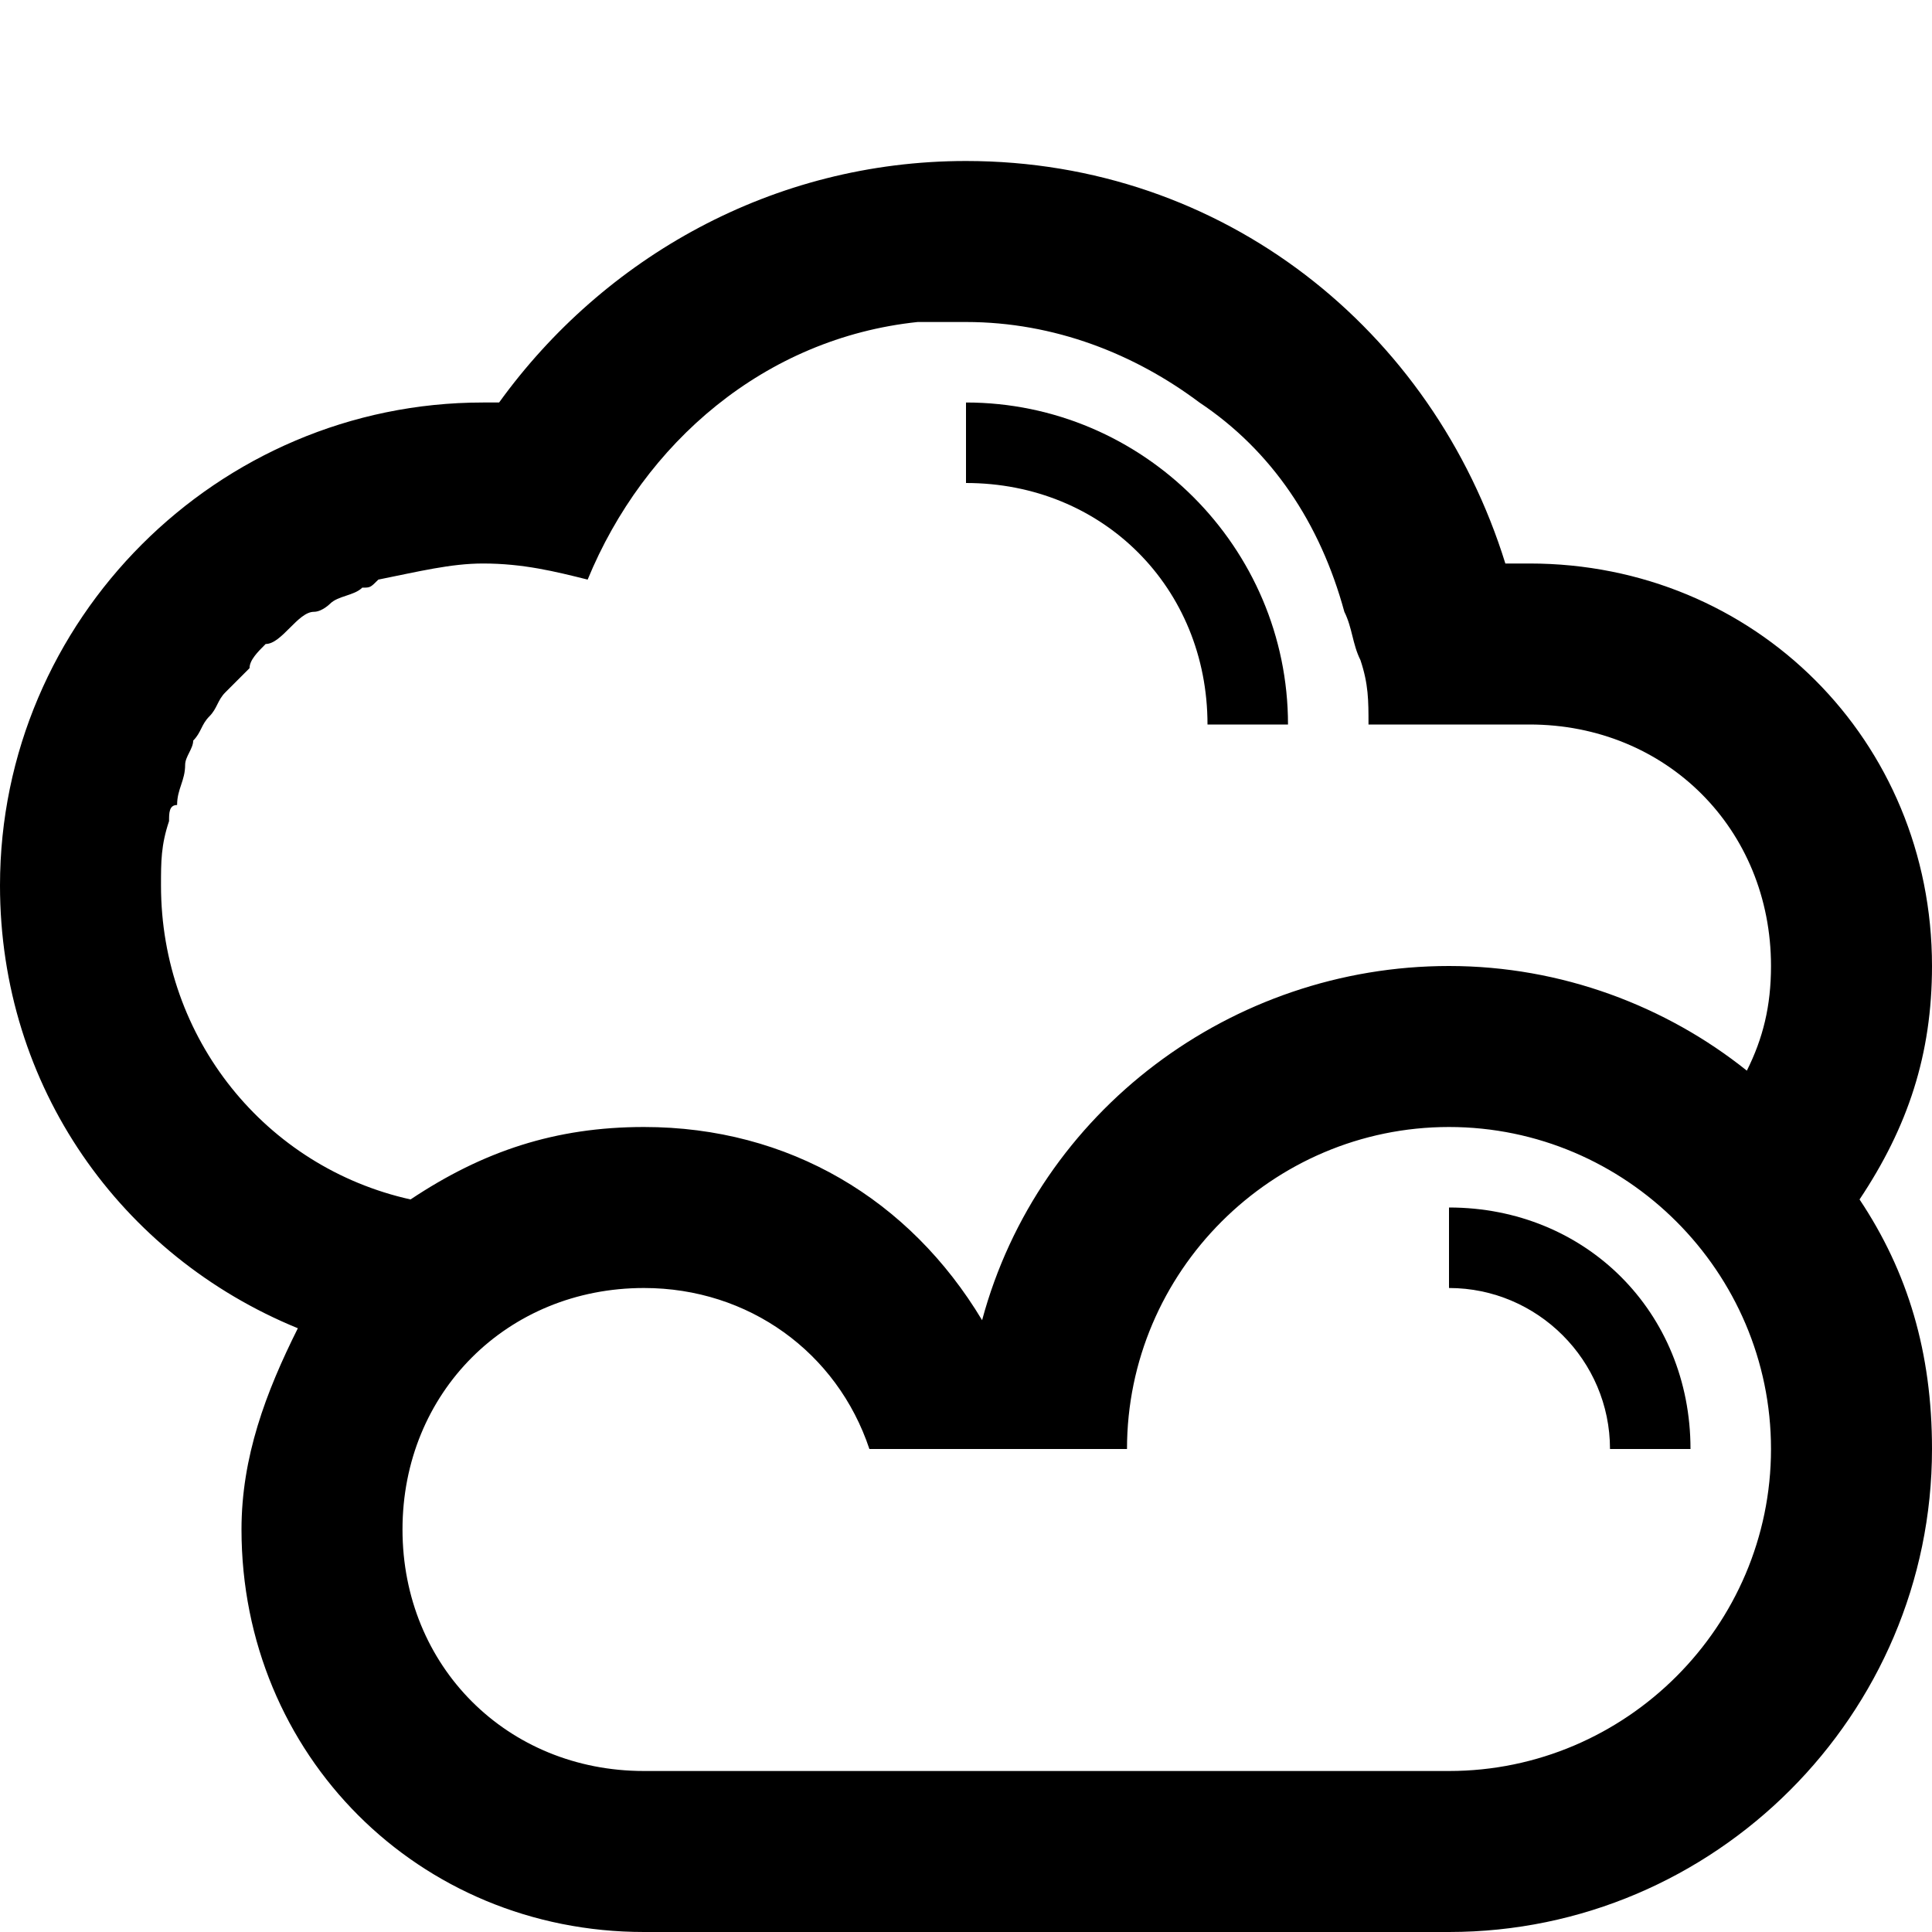
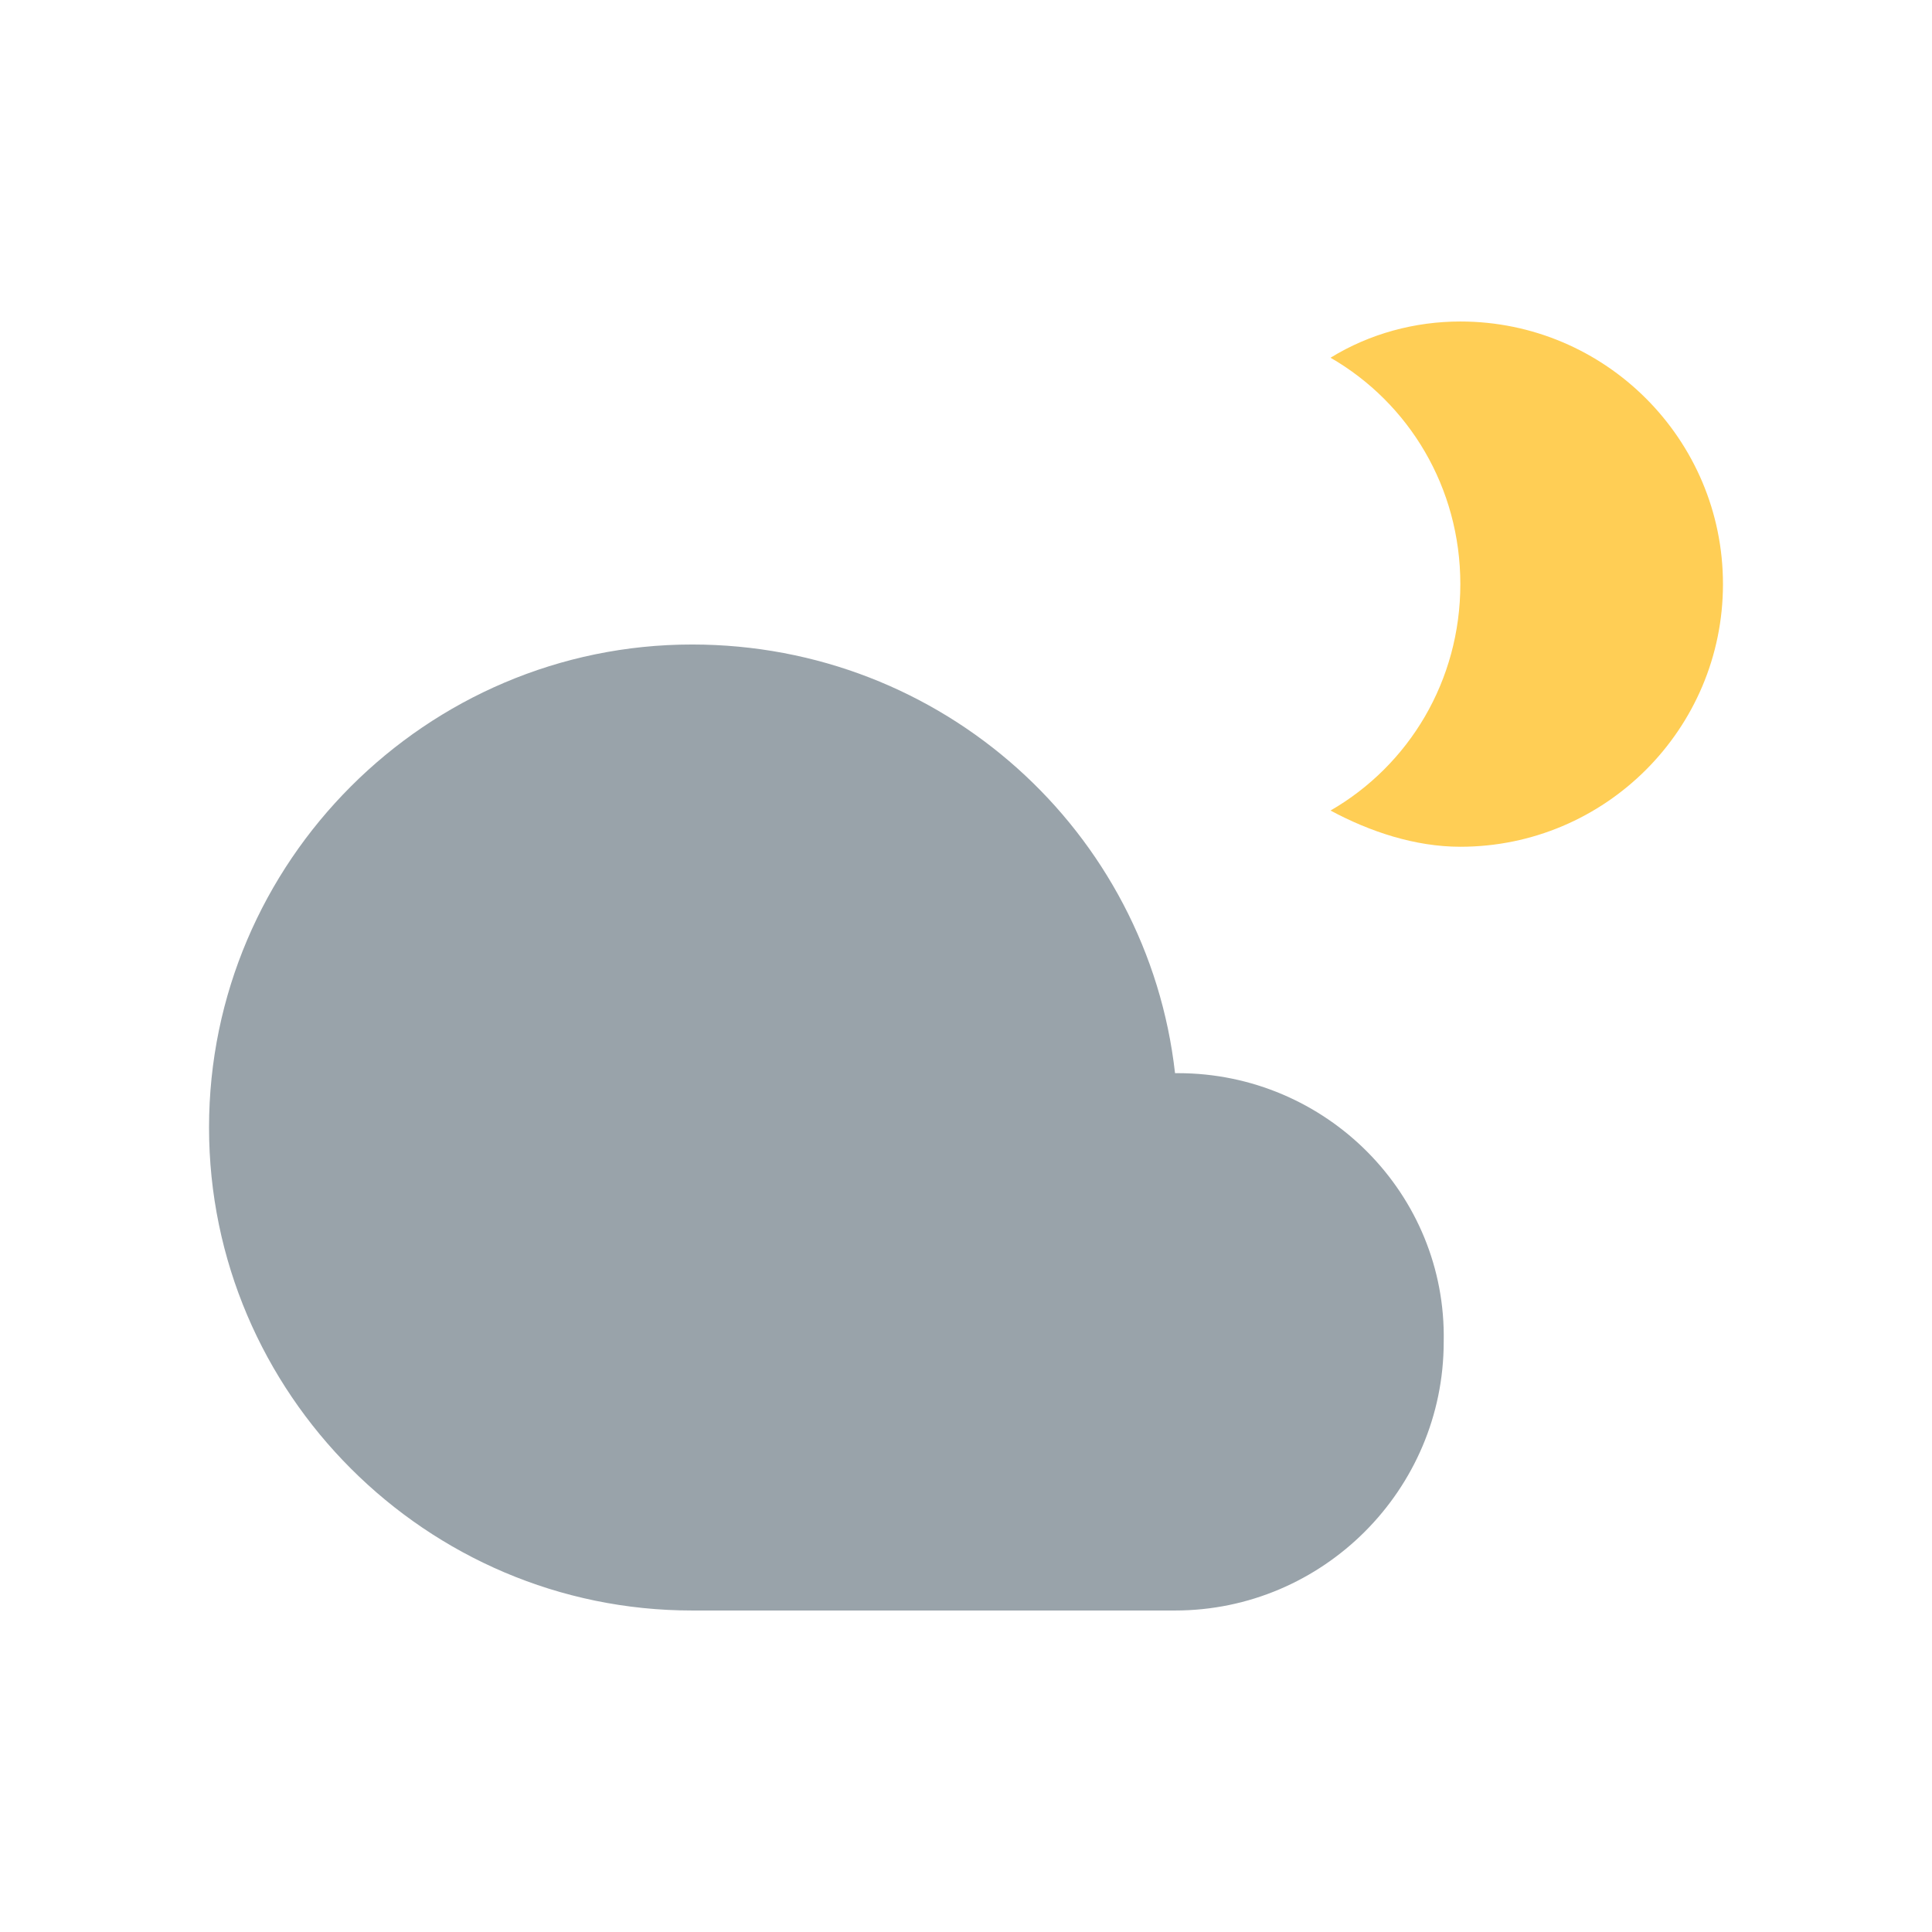
- <svg xmlns="http://www.w3.org/2000/svg" enable-background="new 0 0 24 24" height="24px" id="Layer_1" version="1.1" viewBox="0 0 24 24" width="24px" xml:space="preserve">
-   <g>
-     <path d="M15,9h1c0-2.2-1.8-4-4-4v1C13.7,6,15,7.3,15,9z" />
-     <path d="M24,12c0-2.8-2.2-5-5-5c-0.1,0-0.2,0-0.3,0c-0.9-2.9-3.5-5-6.7-5C9.6,2,7.5,3.2,6.2,5C6.2,5,6.1,5,6,5c-3.3,0-6,2.7-6,6   c0,2.5,1.5,4.6,3.7,5.5v0C3.3,17.3,3,18.1,3,19c0,2.8,2.2,5,5,5h10c3.3,0,6-2.7,6-6c0-1.2-0.3-2.2-0.9-3.1C23.7,14,24,13.1,24,12z    M22.5,14C22.5,14,22.5,14,22.5,14C22.5,14,22.5,14,22.5,14z M2,11c0-0.3,0-0.5,0.1-0.8c0-0.1,0-0.2,0.1-0.2c0-0.2,0.1-0.3,0.1-0.5   c0-0.1,0.1-0.2,0.1-0.3C2.5,9.1,2.5,9,2.6,8.9c0.1-0.1,0.1-0.2,0.2-0.3C2.9,8.5,3,8.4,3.1,8.3C3.1,8.2,3.2,8.1,3.3,8   C3.4,8,3.5,7.9,3.6,7.8c0.1-0.1,0.2-0.2,0.3-0.2c0.1,0,0.2-0.1,0.2-0.1c0.1-0.1,0.3-0.1,0.4-0.2c0.1,0,0.1,0,0.2-0.1   C5.2,7.1,5.6,7,6,7c0.5,0,0.9,0.1,1.3,0.2c0.7-1.7,2.2-3,4.1-3.2c0,0,0.1,0,0.1,0c0.2,0,0.3,0,0.5,0c1.1,0,2.1,0.4,2.9,1   c0,0,0,0,0,0c0.9,0.6,1.5,1.5,1.8,2.6c0.1,0.2,0.1,0.4,0.2,0.6C17,8.5,17,8.7,17,9h2c1.7,0,3,1.3,3,3c0,0.5-0.1,0.9-0.3,1.3   c-1-0.8-2.3-1.3-3.7-1.3c-2.7,0-5.1,1.8-5.8,4.4C11.3,14.9,9.8,14,8,14c-1.1,0-2,0.3-2.9,0.9C3.3,14.5,2,12.9,2,11z M4.3,15.6   C4.3,15.6,4.3,15.6,4.3,15.6C4.3,15.6,4.3,15.6,4.3,15.6z M18,22h-4.5H12H8c-1.7,0-3-1.3-3-3s1.3-3,3-3c1.3,0,2.4,0.8,2.8,2H14   c0-2.2,1.8-4,4-4s4,1.8,4,4S20.2,22,18,22z" />
-     <path d="M18,15L18,15v1c1.1,0,2,0.9,2,2h1C21,16.3,19.7,15,18,15z" />
+ <svg xmlns="http://www.w3.org/2000/svg" shape-rendering="geometricPrecision" text-rendering="geometricPrecision" viewBox="0 0 64 64" style="white-space: pre;">
+   <style>
+ @keyframes a0_t { 0% { transform: translate(0px,-0px); animation-timing-function: cubic-bezier(0.445,0.05,0.55,0.95); } 50% { transform: translate(0px,-6px); animation-timing-function: cubic-bezier(0.445,0.05,0.55,0.95); } 100% { transform: translate(0px,-0px); } }
+ @keyframes a1_t { 0% { transform: translate(4.3px,8.695px) rotate(0deg) translate(-4.3px,-8.695px); animation-timing-function: cubic-bezier(0.785,0.135,0.15,0.86); } 50% { transform: translate(4.3px,8.695px) rotate(15deg) translate(-4.3px,-8.695px); animation-timing-function: cubic-bezier(0.785,0.135,0.15,0.86); } 100% { transform: translate(4.3px,8.695px) rotate(0deg) translate(-4.3px,-8.695px); } }
+     </style>
+   <g transform="translate(27.3755,37.35) translate(-20.4509,-16)">
+     <path fill="#99a3aa" d="M32.1,14.2C32.1,14.2,32,14.2,32,14.2C31.1,6.2,24.3,0,16,0C7.2,0,0,7.2,0,16C0,24.8,7.2,32,16,32L32,32C36.9,32,40.9,28,40.9,23.1C41,18.2,37,14.2,32.1,14.2Z" transform="translate(20.4509,16) translate(-20.4509,-16)" style="animation: 3s linear infinite both a0_t;" />
+   </g>
+   <g transform="translate(50.5755,19.35) translate(-6.5,-8.7)">
+     <path fill="#FFCE55" d="M4.3,0C2.8,0,1.3,0.4,0,1.2C2.6,2.7,4.3,5.5,4.3,8.7C4.3,11.9,2.6,14.7,0,16.2C1.3,16.9,2.8,17.4,4.3,17.4C9.1,17.4,13,13.5,13,8.7C13,3.9,9.1,0,4.3,0Z" transform="translate(4.3,8.695) translate(-4.3,-8.695)" style="animation: 3s linear infinite both a1_t;" />
  </g>
</svg>
